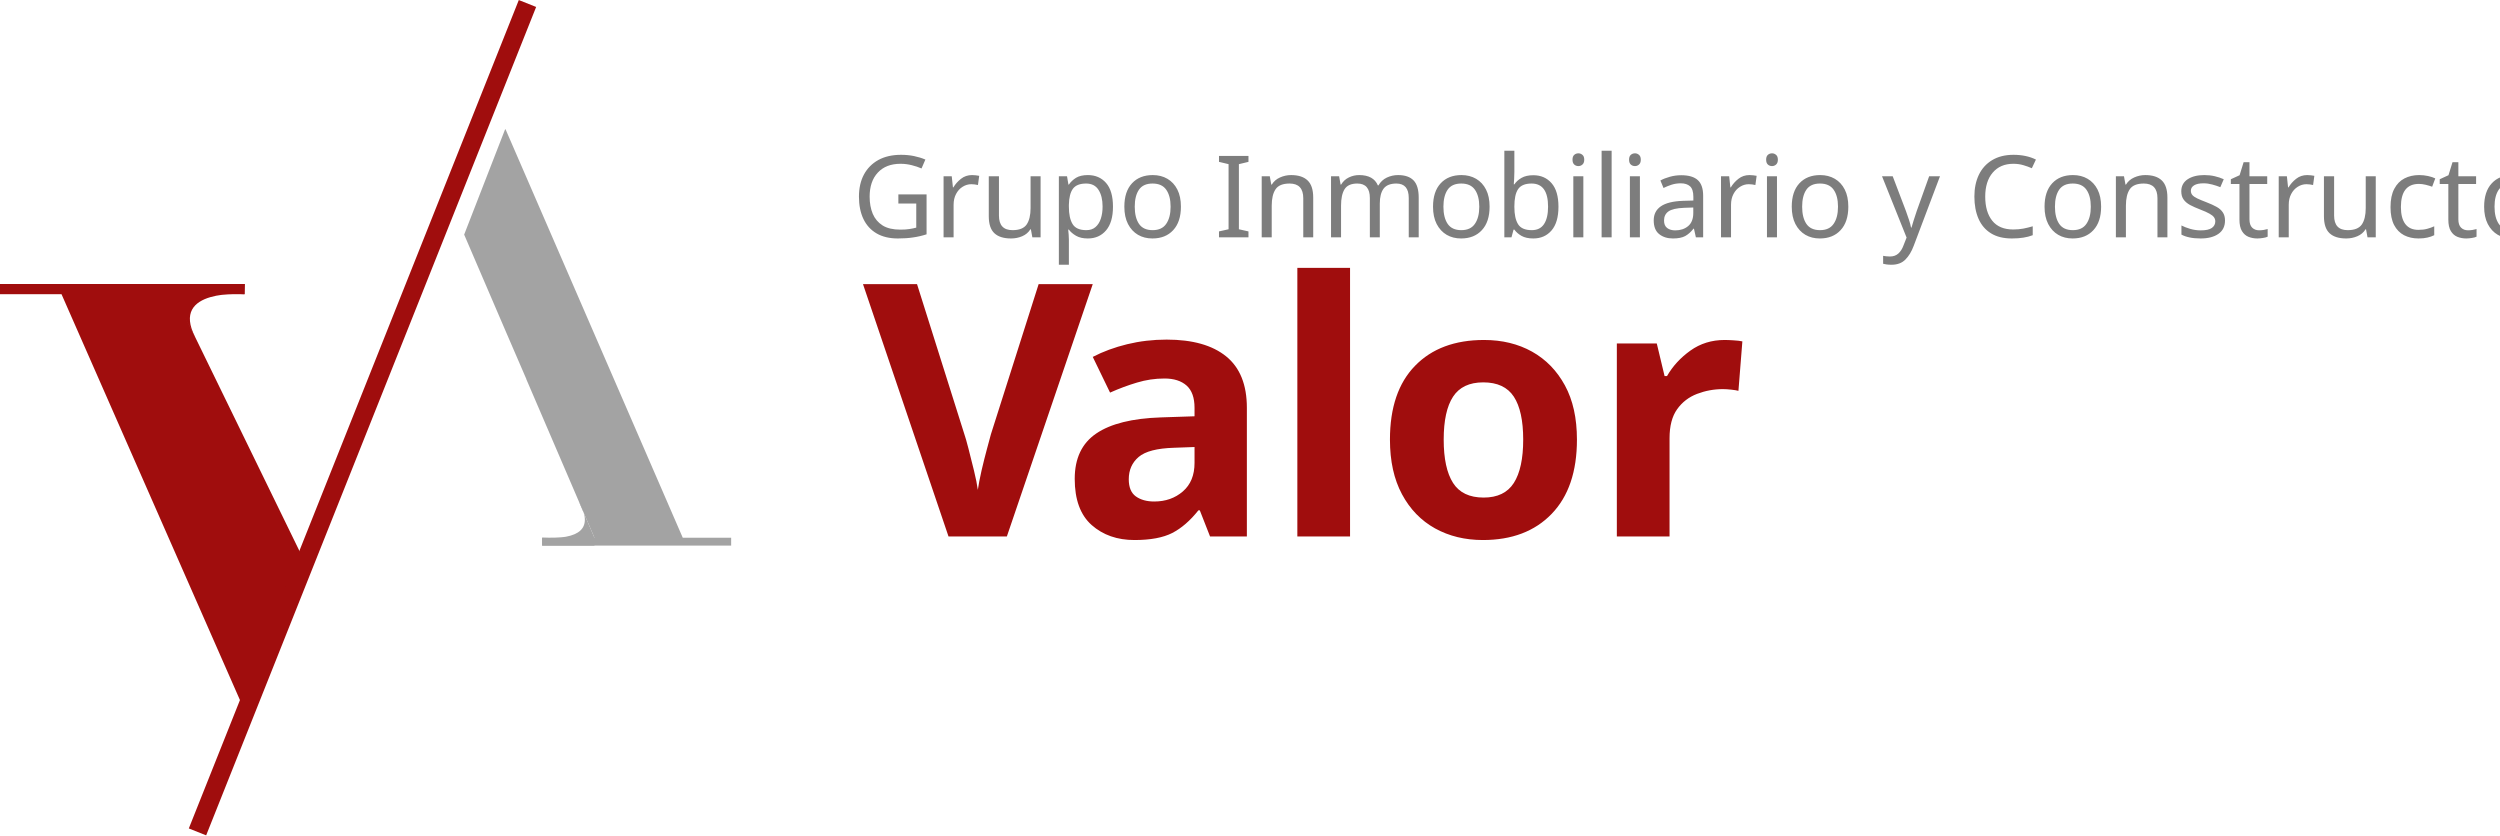
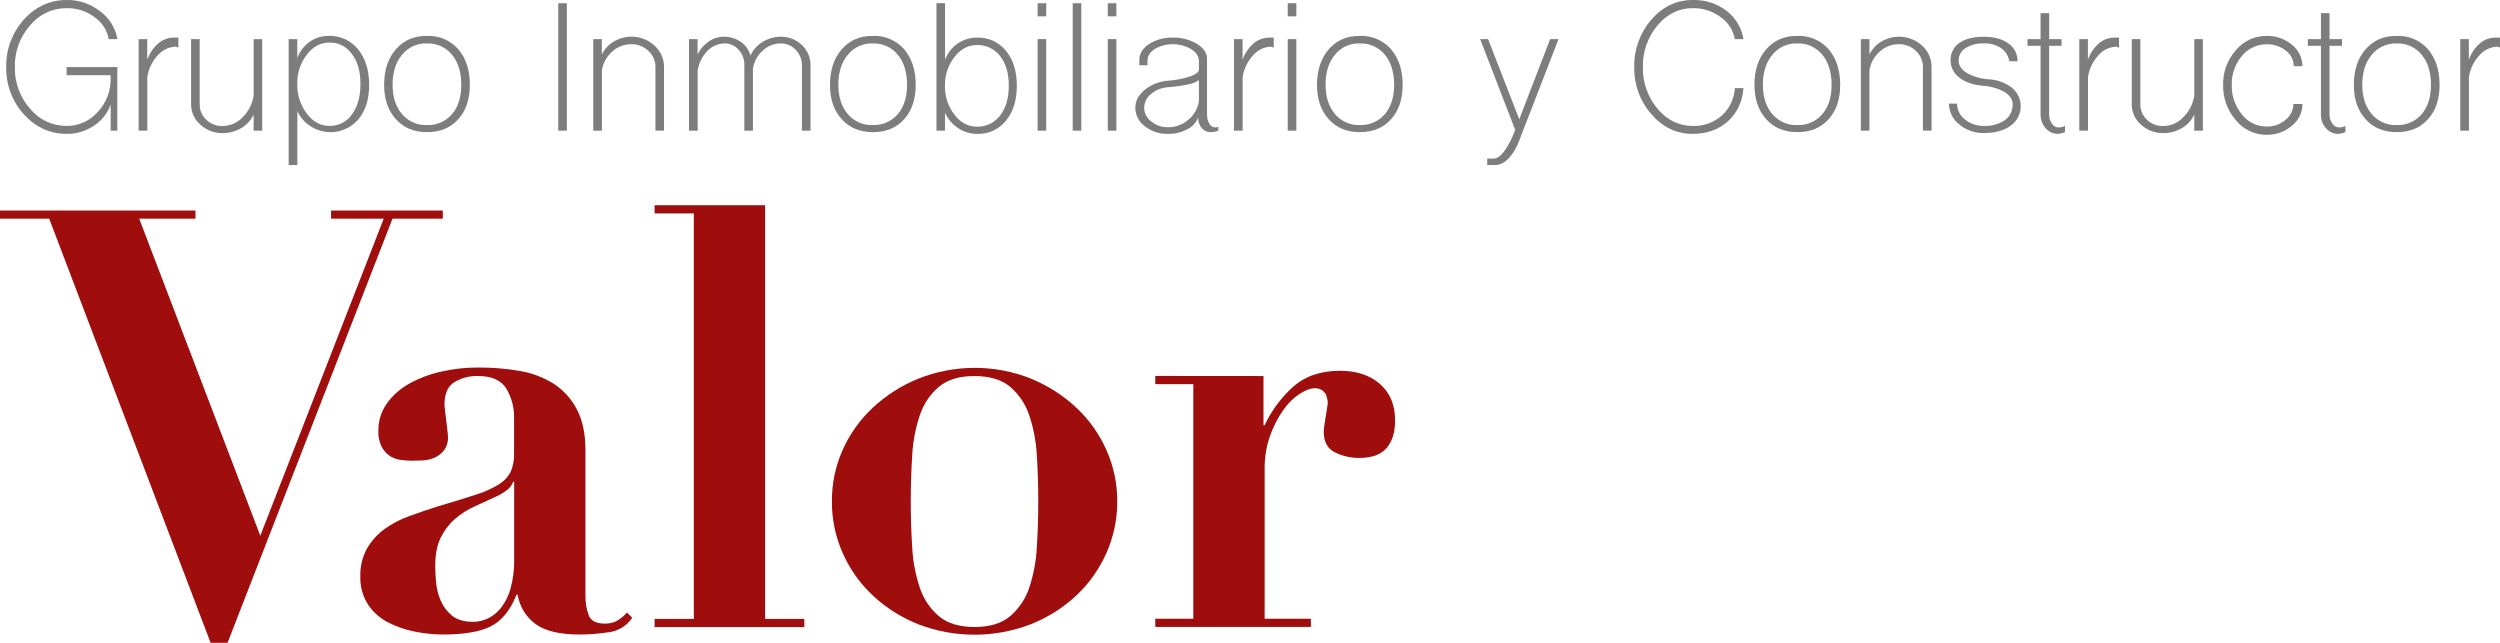
- <svg xmlns="http://www.w3.org/2000/svg" viewBox="0 0 526.22 175.84">
+ <svg xmlns="http://www.w3.org/2000/svg" viewBox="0 0 1099.89 282.79">
  <defs>
-     <style>.cls-1{font-size:74.39px;font-family:Didot-Bold, Didot;font-weight:700;letter-spacing:-0.17em;}.cls-1,.cls-5{fill:#a00d0d;}.cls-2{letter-spacing:-0.01em;}.cls-3{font-size:24px;fill:#7d7d7d;font-family:ShreeDev0714, "Shree Devanagari 714";letter-spacing:-0.01em;}.cls-4{fill:#a3a3a3;}</style>
+     <style>.cls-1{fill:#a00d0d;}.cls-2{fill:#7d7d7d;}</style>
  </defs>
  <g id="Layer_2" data-name="Layer 2">
-     <g id="guias">
-       <text class="cls-1" transform="translate(181.65 112.92)">V<tspan class="cls-2" x="41.44" y="0">alor</tspan>
-       </text>
-       <text class="cls-3" transform="translate(179.33 49.96)">Grupo Inmobiliario y Constructor</text>
-       <path class="cls-4" d="M114.11,114.84v-1.66c8,.43,10.93-1.92,7.71-7.71l3.3,7.71v1.66Z" />
-       <polygon class="cls-4" points="143.71 113.18 106.41 27.21 106.32 27.21 97.7 49.38 106.35 69.51 110.79 79.79 110.77 79.79 125.12 113.18 114.11 113.18 114.11 114.84 153.9 114.84 153.9 113.18 143.71 113.18" />
-       <polygon class="cls-5" points="99.35 26.58 63.32 116.57 36.68 61.93 51.47 61.93 51.47 59.78 0 59.78 0 61.93 12.95 61.93 51.63 149.91 53.8 144.45 100.73 26.58 99.35 26.58" />
-       <path class="cls-5" d="M51.54,59.78l-.07,2.15S35.66,60.57,41.11,71l-4.94-9.16V59.78Z" />
-       <rect class="cls-5" x="-17.55" y="85.96" width="187.69" height="3.93" transform="translate(-33.62 126.26) rotate(-68.28)" />
+     <g id="Capa_1" data-name="Capa 1">
+       <path class="cls-1" d="M86,92.61v3.6H61.25L114.52,235.7l54.3-139.49H145.66v-3.6h49.16v3.6H172.68L100.11,282.79H92.65l-71-186.58H0v-3.6Z" />
+       <path class="cls-1" d="M267.77,278.16a85.06,85.06,0,0,1-12.74,1q-13.12,0-19.43-4.63a19.88,19.88,0,0,1-7.85-12.87h-.51q-4.12,10.31-11.32,13.9t-20.85,3.6a64,64,0,0,1-12.61-1.29,44,44,0,0,1-11.84-4.11,23.47,23.47,0,0,1-8.75-7.85,21.56,21.56,0,0,1-3.34-12.23,24.17,24.17,0,0,1,3-12.48,27.93,27.93,0,0,1,7.72-8.49A42.78,42.78,0,0,1,180,227.08c4-1.46,8.19-2.87,12.48-4.25q10.55-3.09,17.11-5.28a42.09,42.09,0,0,0,10.17-4.63,13.84,13.84,0,0,0,5-5.53,19.34,19.34,0,0,0,1.41-8v-15.7a24.35,24.35,0,0,0-3.35-12.61q-3.35-5.65-12.61-5.66a19.21,19.21,0,0,0-10.29,2.7q-4.38,2.7-4.37,9.91a23.6,23.6,0,0,0,.25,2.7c.17,1.29.35,2.71.52,4.25s.34,3,.51,4.37a28.28,28.28,0,0,1,.26,2.84,9.22,9.22,0,0,1-1.8,6,10.91,10.91,0,0,1-4.25,3.22,15,15,0,0,1-5.15,1.16c-1.8.09-3.3.13-4.5.13a36.78,36.78,0,0,1-5.27-.39,11.14,11.14,0,0,1-4.77-1.8,11.28,11.28,0,0,1-3.47-4,14.37,14.37,0,0,1-1.42-7,20.23,20.23,0,0,1,3.74-12,29.87,29.87,0,0,1,9.9-8.75,52.46,52.46,0,0,1,14-5.27,72.87,72.87,0,0,1,16.34-1.8,104.32,104.32,0,0,1,18.4,1.54A40,40,0,0,1,243.84,169a29.61,29.61,0,0,1,10,11.2q3.72,7.08,3.73,17.88V262a24.31,24.31,0,0,0,1.41,8.62q1.41,3.74,7.08,3.73a10.75,10.75,0,0,0,5.53-1.29,17.71,17.71,0,0,0,4.25-3.6l2.31,2.32A14.53,14.53,0,0,1,267.77,278.16ZM225.7,212a7.66,7.66,0,0,1-1.94,3,19.93,19.93,0,0,1-5,3.22c-3.27,1.54-6.53,3.05-9.78,4.5a35.51,35.51,0,0,0-8.75,5.53,26.37,26.37,0,0,0-6.31,8.24q-2.44,4.89-2.44,12.61,0,3.09.38,7.21a26.26,26.26,0,0,0,2.06,8,17.14,17.14,0,0,0,5,6.57q3.34,2.7,9.26,2.7a15.19,15.19,0,0,0,6.57-1.54,16.77,16.77,0,0,0,5.79-4.77,24.54,24.54,0,0,0,4.12-8.49A45.73,45.73,0,0,0,226.21,246V212Z" />
+       <path class="cls-1" d="M336.61,90.29v182h17.25v3.61H288v-3.61h17.25V93.9H288V90.29Z" />
+       <path class="cls-1" d="M453.58,166.6a65.69,65.69,0,0,1,19.94,12.74A57.43,57.43,0,0,1,486.78,198a54.76,54.76,0,0,1,4.76,22.51,55.36,55.36,0,0,1-4.76,22.78A57.43,57.43,0,0,1,473.52,262a63.69,63.69,0,0,1-19.94,12.61,68.92,68.92,0,0,1-49.67,0A63.74,63.74,0,0,1,384,262a57.4,57.4,0,0,1-13.25-18.66A55.2,55.2,0,0,1,366,220.51,54.6,54.6,0,0,1,370.71,198,57.4,57.4,0,0,1,384,179.34a65.74,65.74,0,0,1,20-12.74,67.17,67.17,0,0,1,49.67,0Zm-9.14,104.48a28.06,28.06,0,0,0,8.37-12.48,66.71,66.71,0,0,0,3.34-17.75q.64-10,.64-20.34t-.64-20.2a66.56,66.56,0,0,0-3.34-17.63,28.17,28.17,0,0,0-8.37-12.48q-5.65-4.75-15.7-4.76t-15.69,4.76a28,28,0,0,0-8.37,12.48,66.55,66.55,0,0,0-3.35,17.63q-.63,9.91-.64,20.2t.64,20.34a66.7,66.7,0,0,0,3.35,17.75,27.89,27.89,0,0,0,8.37,12.48q5.65,4.77,15.69,4.77T444.44,271.08Z" />
+       <path class="cls-1" d="M555.88,165.44v21.62h.51a53.07,53.07,0,0,1,12.48-16.86q7.86-7.06,20.72-7.08,10.8,0,17.5,5.79T613.78,185q0,7.73-3.73,12.1t-12,4.37A23.69,23.69,0,0,1,587.27,199q-4.89-2.43-4.89-9.13a24.31,24.31,0,0,1,.26-2.7c.17-1.29.39-2.66.65-4.12s.47-2.79.64-4,.26-1.89.26-2.06a11.91,11.91,0,0,0-.78-3.22,5.36,5.36,0,0,0-1.67-2.05,5.6,5.6,0,0,0-3.47-.9c-1.72,0-3.86.81-6.44,2.44a26.58,26.58,0,0,0-7.2,7.08,46.92,46.92,0,0,0-5.79,11.19,42,42,0,0,0-2.45,14.8v65.88h20.33v3.61H508.27v-3.61H525V169H508.27v-3.6Z" />
+       <path class="cls-2" d="M10.49,50.29A30,30,0,0,1,2.74,29.5,30.38,30.38,0,0,1,10.49,8.6Q18.35,0,29.31,0A23.21,23.21,0,0,1,44,4.92a19.2,19.2,0,0,1,7.66,12.29H47.84A15.11,15.11,0,0,0,41.5,7.47,19.79,19.79,0,0,0,29.31,3.59a20.57,20.57,0,0,0-16.07,7.57A26.85,26.85,0,0,0,6.53,29.5a26.87,26.87,0,0,0,6.71,18.34A20.6,20.6,0,0,0,29.31,55.4,18,18,0,0,0,43,49.26a20.79,20.79,0,0,0,5.67-14.75V33.09H29.31V29.5H51.62v28H48.69V46a18.18,18.18,0,0,1-7.47,9.36A20.76,20.76,0,0,1,29.31,58.9Q18.35,58.9,10.49,50.29Z" />
+       <path class="cls-2" d="M61,57.48V17.21h3.78v9.07a17.12,17.12,0,0,1,4.72-7.09,10.59,10.59,0,0,1,6.81-2.65h2.17v4.35a1.6,1.6,0,0,1-.66-.18.89.89,0,0,0-.38-.19,10.86,10.86,0,0,0-8,3.78,18.1,18.1,0,0,0-4.63,9.54V57.48Z" />
+       <path class="cls-2" d="M88.14,54.83A11.56,11.56,0,0,1,84.08,46V17.21h3.78V46a9,9,0,0,0,2.93,6.71,10,10,0,0,0,7.09,2.74,12.25,12.25,0,0,0,8.79-3.78,17.16,17.16,0,0,0,4.92-9.55V17.21h3.78V57.48h-3.78V50.39a13.5,13.5,0,0,1-5.49,6,15.93,15.93,0,0,1-8.22,2.17A14,14,0,0,1,88.14,54.83Z" />
+       <path class="cls-2" d="M127,72.61V17.21h3.79v8.32a15,15,0,0,1,5.38-7.1,14.24,14.24,0,0,1,8.33-2.64,15.91,15.91,0,0,1,13,5.86q4.9,6,4.91,15.69,0,9.46-4.72,15.13a16.14,16.14,0,0,1-21,3.12,15.54,15.54,0,0,1-5.86-6.71V72.61Zm27.8-22.22q3.78-5.1,3.78-13.43t-3.78-13.23a11.71,11.71,0,0,0-9.93-5q-5.87,0-9.93,5.39A20.17,20.17,0,0,0,130.8,37,20.72,20.72,0,0,0,135,50q4.06,5.39,9.93,5.39A11.71,11.71,0,0,0,154.81,50.39Z" />
+       <path class="cls-2" d="M174.21,52.47Q169,46.8,169,37.34q0-9.74,5.2-15.69t13.7-5.86a17.43,17.43,0,0,1,13.71,5.86q5.12,6,5.11,15.69,0,9.46-5.11,15.13t-13.71,5.67Q179.32,58.14,174.21,52.47Zm24.67-2.27q4.06-4.81,4.06-12.86,0-8.31-4.06-13.23a13.55,13.55,0,0,0-11-5,13.37,13.37,0,0,0-11,5q-4.17,4.92-4.16,13.23,0,8,4.16,12.86a13.6,13.6,0,0,0,11,4.82A13.79,13.79,0,0,0,198.88,50.2Z" />
+       <path class="cls-2" d="M245.61,57.48V1.42h3.79V57.48Z" />
+       <path class="cls-2" d="M261,57.48V17.21h3.78V24a13,13,0,0,1,5.2-5.67A15.06,15.06,0,0,1,287.89,20a12.53,12.53,0,0,1,4.25,9.46v28h-3.78v-28a9.36,9.36,0,0,0-3.12-7.09,10.5,10.5,0,0,0-7.47-2.93,12.45,12.45,0,0,0-8.41,3.21,14,14,0,0,0-4.54,8.22V57.48Z" />
+       <path class="cls-2" d="M303.13,57.48V17.21h3.78V24a13.71,13.71,0,0,1,4.82-5.67,11.51,11.51,0,0,1,6.71-2.17,12.62,12.62,0,0,1,7.47,2.26,10.6,10.6,0,0,1,4.26,6,13.72,13.72,0,0,1,5.38-6,15.08,15.08,0,0,1,8-2.26,13,13,0,0,1,9.26,3.68,12,12,0,0,1,3.79,8.89V57.48h-3.79V28.74a9.44,9.44,0,0,0-2.74-6.81,8.56,8.56,0,0,0-6.52-2.83,11.6,11.6,0,0,0-7.94,3.12,13.45,13.45,0,0,0-4.35,7.94V57.48h-3.78V28.74A9.79,9.79,0,0,0,325,21.93a8,8,0,0,0-6.14-2.83,10.71,10.71,0,0,0-7.66,3.31,16.08,16.08,0,0,0-4.25,8.5V57.48Z" />
+       <path class="cls-2" d="M370.36,52.47q-5.21-5.67-5.2-15.13,0-9.74,5.2-15.69t13.71-5.86a17.44,17.44,0,0,1,13.71,5.86q5.1,6,5.1,15.69,0,9.46-5.1,15.13t-13.71,5.67Q375.46,58.14,370.36,52.47ZM395,50.2q4.07-4.81,4.07-12.86,0-8.31-4.07-13.23a13.53,13.53,0,0,0-11-5,13.39,13.39,0,0,0-11,5q-4.16,4.92-4.16,13.23,0,8,4.16,12.86a13.62,13.62,0,0,0,11,4.82A13.77,13.77,0,0,0,395,50.2Z" />
+       <path class="cls-2" d="M421.52,56.35a15.84,15.84,0,0,1-5.77-6.72v7.85H412V1.42h3.78V26.28a14.78,14.78,0,0,1,5.49-7.09,14.94,14.94,0,0,1,8.6-2.65,15.56,15.56,0,0,1,12.67,5.77q4.82,5.78,4.82,15.41t-4.82,15.41a15.53,15.53,0,0,1-12.67,5.77A14.86,14.86,0,0,1,421.52,56.35Zm18.53-5.58q3.78-4.92,3.78-13.05t-3.78-13a12.4,12.4,0,0,0-10.21-4.91q-5.86,0-9.93,5.29a19.67,19.67,0,0,0-4.16,12.67,19.65,19.65,0,0,0,4.16,12.67q4.06,5.3,9.93,5.29A12.37,12.37,0,0,0,440.05,50.77Z" />
+       <path class="cls-2" d="M456.51,1.42h3.79V7.19h-3.79Zm0,56.06V17.21h3.79V57.48Z" />
+       <path class="cls-2" d="M471.94,57.48V1.42h3.78V57.48Z" />
+       <path class="cls-2" d="M487.37,1.42h3.78V7.19h-3.78Zm0,56.06V17.21h3.78V57.48Z" />
+       <path class="cls-2" d="M503.74,55.59a10.12,10.12,0,0,1-4.25-8.13q0-4.55,4.15-7.94a18.08,18.08,0,0,1,10.21-4,42.38,42.38,0,0,0,9.74-1.89c2.59-.89,3.88-1.92,3.88-3.12v-3.6c0-2.08-1.14-3.84-3.4-5.29a16.12,16.12,0,0,0-16-.1q-3.22,2.19-3.22,5.11v2.08h-3.59V26.28q0-4.07,4.26-6.9a18.58,18.58,0,0,1,10.39-2.84,20,20,0,0,1,10.69,2.75q4.44,2.75,4.44,6.61V50.29a7.67,7.67,0,0,0,1,4.07,3,3,0,0,0,2.55,1.7,3.63,3.63,0,0,0,.85-.09,1.14,1.14,0,0,0,.57-.29v1.8a8.5,8.5,0,0,1-3.59.66,4.83,4.83,0,0,1-3.78-1.89,7,7,0,0,1-1.51-4.54,9.58,9.58,0,0,1-4.83,5.2,17.59,17.59,0,0,1-8.51,2A15.76,15.76,0,0,1,503.74,55.59Zm19-2.84a13.2,13.2,0,0,0,4.73-8.22V35.26a11.35,11.35,0,0,1-4.82,1.89,65.14,65.14,0,0,1-8.8,1.23,12.69,12.69,0,0,0-7.46,3,7.69,7.69,0,0,0-3,6.05,7.44,7.44,0,0,0,3.12,6,11.05,11.05,0,0,0,7.37,2.55A13.28,13.28,0,0,0,522.74,52.75Z" />
+       <path class="cls-2" d="M542.89,57.48V17.21h3.79v9.07a17.12,17.12,0,0,1,4.72-7.09,10.57,10.57,0,0,1,6.81-2.65h2.17v4.35a1.6,1.6,0,0,1-.66-.18,1,1,0,0,0-.38-.19,10.86,10.86,0,0,0-8,3.78,18.1,18.1,0,0,0-4.63,9.54V57.48Z" />
+       <path class="cls-2" d="M566.54,1.42h3.79V7.19h-3.79Zm0,56.06V17.21h3.79V57.48Z" />
+       <path class="cls-2" d="M584.62,52.47q-5.21-5.67-5.2-15.13,0-9.74,5.2-15.69t13.71-5.86A17.41,17.41,0,0,1,612,21.65q5.12,6,5.11,15.69,0,9.46-5.11,15.13t-13.7,5.67Q589.72,58.14,584.62,52.47Zm24.67-2.27q4.07-4.81,4.07-12.86,0-8.31-4.07-13.23a13.55,13.55,0,0,0-11-5,13.38,13.38,0,0,0-11,5Q583.19,29,583.2,37.34q0,8,4.16,12.86a13.61,13.61,0,0,0,11,4.82A13.78,13.78,0,0,0,609.29,50.2Z" />
+       <path class="cls-2" d="M654.32,69.77h2.94c1.44,0,3-1.17,4.72-3.5a37.37,37.37,0,0,0,4.63-9.17L651.2,17.21h3.5l13.71,35.26L682,17.21h3.69l-17.3,44.62a23.25,23.25,0,0,1-4.63,7.85q-2.94,2.92-5.86,2.93h-3.6Z" />
+       <path class="cls-2" d="M726.58,50.29A30.39,30.39,0,0,1,719,29.5a30.79,30.79,0,0,1,7.56-20.9Q734.05,0,744.73,0a23.4,23.4,0,0,1,14.85,4.73,19.54,19.54,0,0,1,7.47,12.48h-3.79a15.05,15.05,0,0,0-6.33-9.74,19.81,19.81,0,0,0-12.2-3.88q-9.08,0-15.5,7.57A27.57,27.57,0,0,0,722.8,29.5a27.59,27.59,0,0,0,6.43,18.34q6.42,7.56,15.5,7.56a18.28,18.28,0,0,0,12.77-4.54,17.54,17.54,0,0,0,5.76-12.1h3.79q-.76,9.18-6.9,14.65T744.73,58.9Q734.05,58.9,726.58,50.29Z" />
+       <path class="cls-2" d="M777.08,52.47q-5.19-5.67-5.2-15.13,0-9.74,5.2-15.69t13.71-5.86a17.44,17.44,0,0,1,13.71,5.86q5.1,6,5.11,15.69,0,9.46-5.11,15.13t-13.71,5.67Q782.2,58.14,777.08,52.47Zm24.68-2.27q4.07-4.81,4.06-12.86,0-8.31-4.06-13.23a13.57,13.57,0,0,0-11-5,13.36,13.36,0,0,0-11,5q-4.17,4.92-4.16,13.23,0,8,4.16,12.86a13.59,13.59,0,0,0,11,4.82A13.8,13.8,0,0,0,801.76,50.2Z" />
+       <path class="cls-2" d="M818.7,57.48V17.21h3.78V24a12.94,12.94,0,0,1,5.2-5.67A15.06,15.06,0,0,1,845.55,20a12.53,12.53,0,0,1,4.25,9.46v28H846v-28a9.36,9.36,0,0,0-3.12-7.09,10.5,10.5,0,0,0-7.47-2.93A12.43,12.43,0,0,0,827,22.69a13.92,13.92,0,0,0-4.54,8.22V57.48Z" />
+       <path class="cls-2" d="M862,54.74a11.56,11.56,0,0,1-4.54-9.17H861a8.88,8.88,0,0,0,3.5,7,12.94,12.94,0,0,0,8.41,2.83,15.24,15.24,0,0,0,9.18-2.55,8.37,8.37,0,0,0,3.4-6.9q0-3.21-3.59-5.49a22.82,22.82,0,0,0-9.65-2.74q-6.44-.57-10.21-3.59a9.17,9.17,0,0,1-3.87-7.47A8.94,8.94,0,0,1,862,18.91q3.88-2.75,10.87-2.74,6.72,0,10.69,2.93a9.19,9.19,0,0,1,4.06,7.84H884a8.66,8.66,0,0,0-3.59-5.76,12.78,12.78,0,0,0-7.57-2.08,14.11,14.11,0,0,0-8.13,2.08,6.37,6.37,0,0,0-3,5.48q0,3.21,3.68,5.48a22.77,22.77,0,0,0,9.65,2.75,18.1,18.1,0,0,1,10.21,3.78,10.5,10.5,0,0,1-.66,16.64q-4.35,3.21-11.73,3.21A16.21,16.21,0,0,1,862,54.74Z" />
+       <path class="cls-2" d="M899.94,56.35a8.82,8.82,0,0,1-2.18-6.06V20.14H892V17.21h5.76V5.77h3.79V17.21H907v2.93h-5.48V50.29a6.74,6.74,0,0,0,1.22,4.07,3.34,3.34,0,0,0,2.84,1.7,5.75,5.75,0,0,0,2.93-.66v2.74a10.11,10.11,0,0,1-3.21.76A7,7,0,0,1,899.94,56.35Z" />
+       <path class="cls-2" d="M914.8,57.48V17.21h3.78v9.07a17.14,17.14,0,0,1,4.73-7.09,10.57,10.57,0,0,1,6.8-2.65h2.18v4.35a1.64,1.64,0,0,1-.67-.18.94.94,0,0,0-.37-.19,10.86,10.86,0,0,0-8,3.78,18.1,18.1,0,0,0-4.63,9.54V57.48Z" />
+       <path class="cls-2" d="M941.94,54.83A11.56,11.56,0,0,1,937.88,46V17.21h3.78V46a9,9,0,0,0,2.93,6.71,10,10,0,0,0,7.09,2.74,12.25,12.25,0,0,0,8.79-3.78,17.16,17.16,0,0,0,4.92-9.55V17.21h3.78V57.48h-3.78V50.39a13.47,13.47,0,0,1-5.48,6,16,16,0,0,1-8.23,2.17A14,14,0,0,1,941.94,54.83Z" />
+       <path class="cls-2" d="M983.65,52.85a22.87,22.87,0,0,1-5.58-15.51,22.26,22.26,0,0,1,5.58-15.22,17.39,17.39,0,0,1,13.52-6.33,16.84,16.84,0,0,1,11.16,3.87,12.11,12.11,0,0,1,4.63,9.46h-3.78a8.52,8.52,0,0,0-3.5-6.81,13.08,13.08,0,0,0-8.51-2.83,14,14,0,0,0-10.87,5.19,19.09,19.09,0,0,0-4.44,12.67,19.69,19.69,0,0,0,4.44,12.95,13.75,13.75,0,0,0,10.87,5.39,12.28,12.28,0,0,0,8.32-2.93,8.85,8.85,0,0,0,3.5-7h4a12.19,12.19,0,0,1-4.63,9.55,16.61,16.61,0,0,1-11.16,4A17.3,17.3,0,0,1,983.65,52.85Z" />
+       <path class="cls-2" d="M1023.28,56.35a8.82,8.82,0,0,1-2.17-6.06V20.14h-5.77V17.21h5.77V5.77h3.78V17.21h5.48v2.93h-5.48V50.29a6.75,6.75,0,0,0,1.23,4.07,3.31,3.31,0,0,0,2.83,1.7,5.75,5.75,0,0,0,2.93-.66v2.74a10.06,10.06,0,0,1-3.21.76A7,7,0,0,1,1023.28,56.35Z" />
+       <path class="cls-2" d="M1040.78,52.47q-5.19-5.67-5.19-15.13,0-9.74,5.19-15.69t13.71-5.86a17.43,17.43,0,0,1,13.71,5.86q5.1,6,5.11,15.69,0,9.46-5.11,15.13t-13.71,5.67Q1045.9,58.14,1040.78,52.47Zm24.68-2.27q4.07-4.81,4.06-12.86,0-8.31-4.06-13.23a13.55,13.55,0,0,0-11-5,13.37,13.37,0,0,0-11,5q-4.17,4.92-4.16,13.23,0,8,4.16,12.86a13.6,13.6,0,0,0,11,4.82A13.79,13.79,0,0,0,1065.46,50.2Z" />
+       <path class="cls-2" d="M1082.4,57.48V17.21h3.78v9.07a17.14,17.14,0,0,1,4.73-7.09,10.57,10.57,0,0,1,6.8-2.65h2.18v4.35a1.56,1.56,0,0,1-.66-.18,1,1,0,0,0-.38-.19,10.88,10.88,0,0,0-8,3.78,18.18,18.18,0,0,0-4.63,9.54V57.48Z" />
    </g>
  </g>
</svg>
